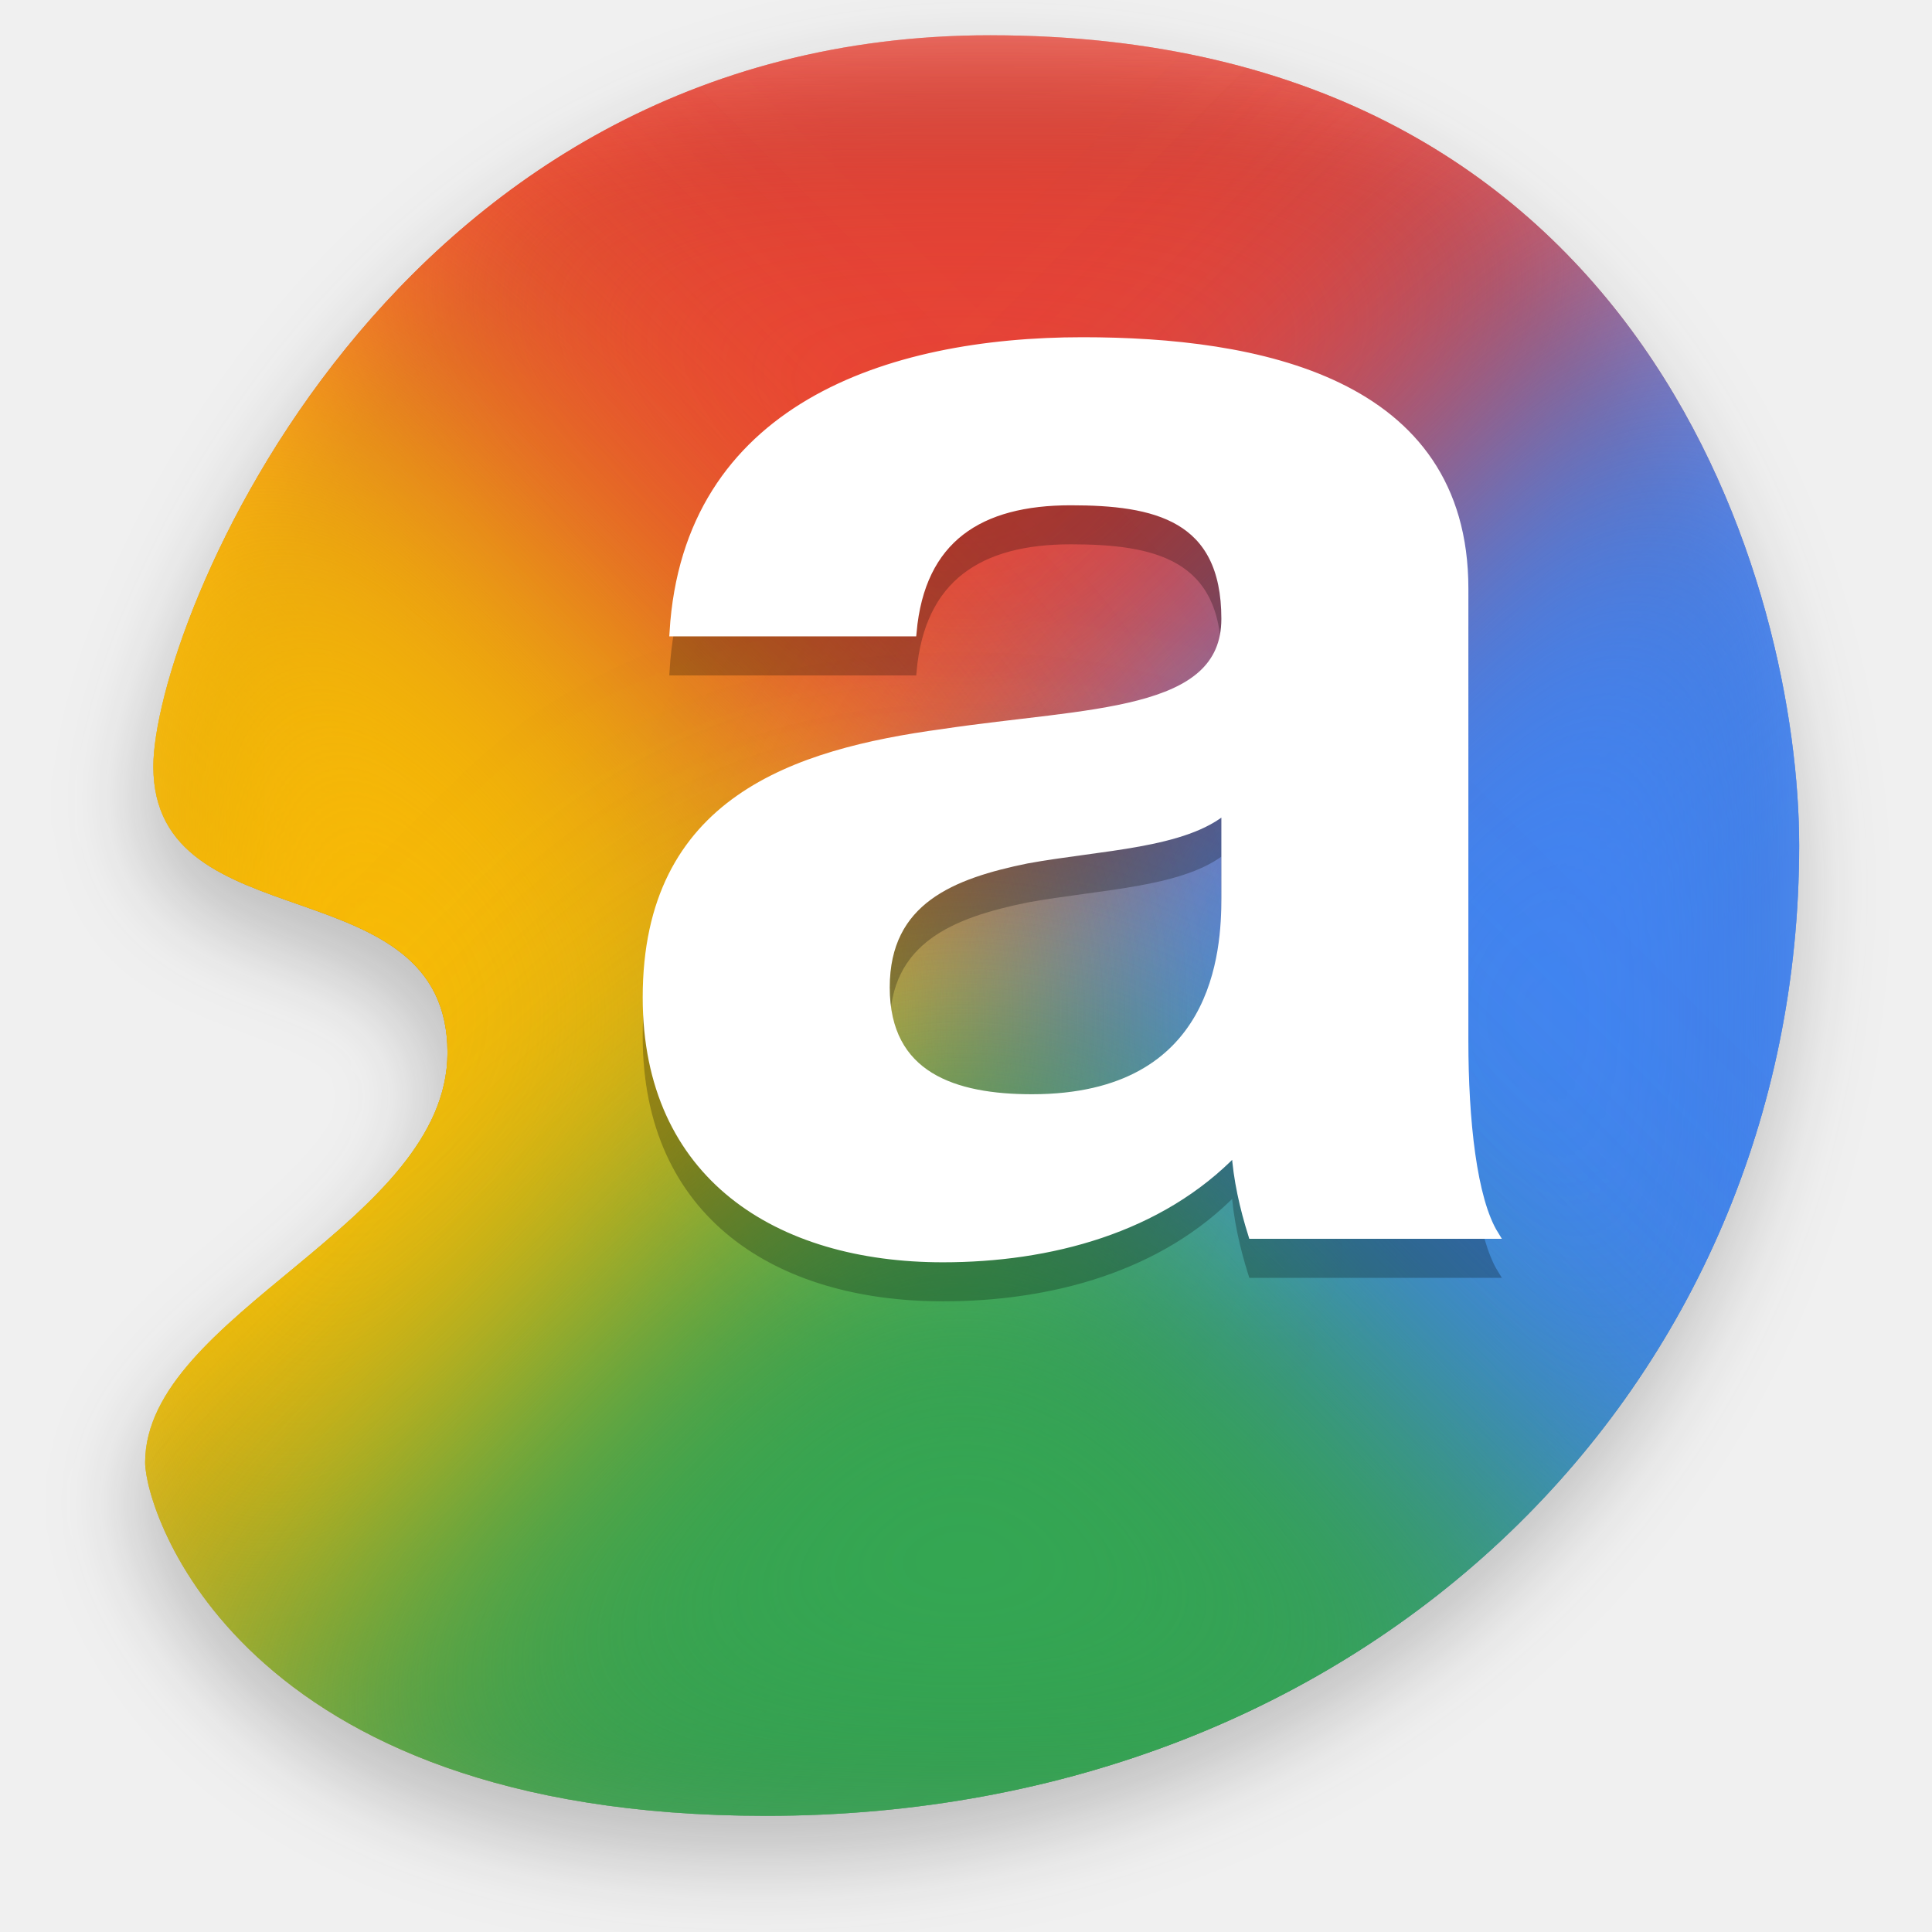
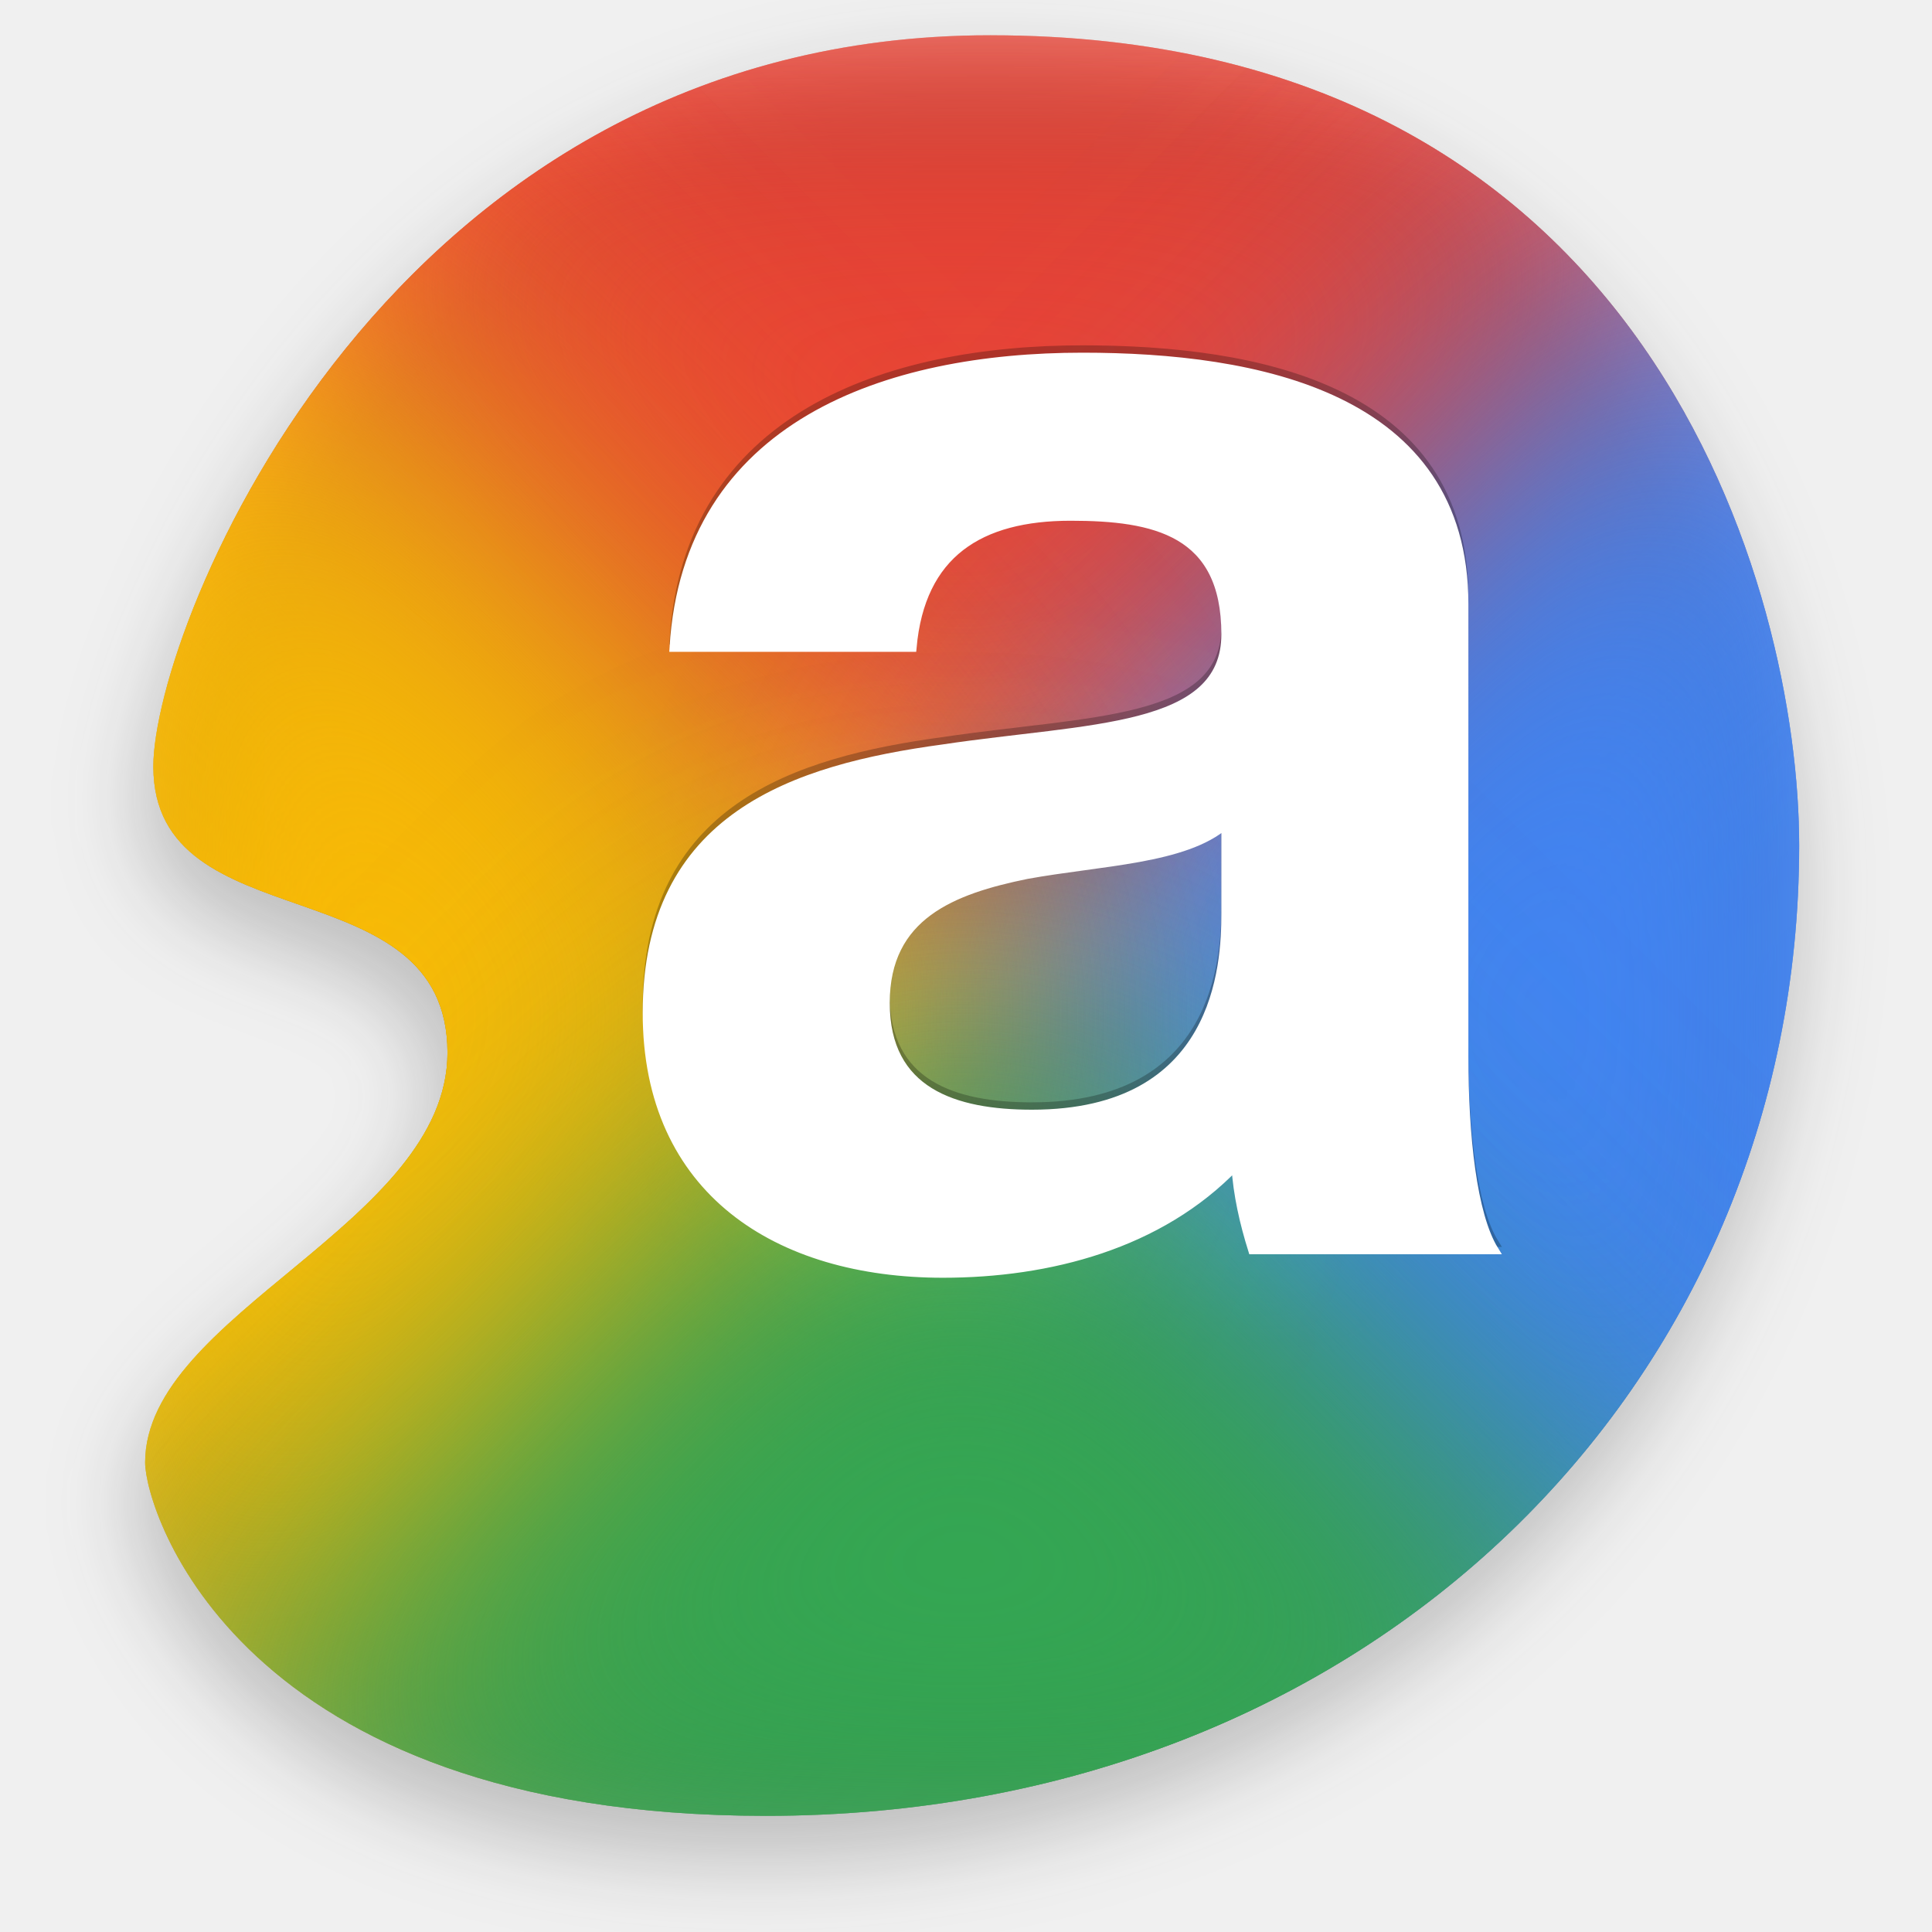
<svg xmlns="http://www.w3.org/2000/svg" width="250" height="250" viewBox="0 0 250 250" id="svg2" version="1.1">
  <defs id="defs4">
    <clipPath clipPathUnits="userSpaceOnUse" id="clipPath3814">
      <path id="path3816" d="m 283.862,298.798 c -42.03,1.065 -75.781,35.495 -75.781,77.781 0,7.201 1.012,14.163 2.844,20.781 3.295,-0.654 6.792,-1 10.375,-1 21.479,0 38.875,12.527 38.875,28 0,7.958 -4.604,15.15 -12,20.25 11.168,6.201 24.008,9.75 37.688,9.75 42.958,0 77.781,-34.824 77.781,-77.781 0,-42.958 -34.824,-77.781 -77.781,-77.781 -0.671,0 -1.333,-0.017 -2,0 z" style="fill:#ffffff;fill-opacity:1;stroke:none" />
    </clipPath>
    <filter id="filter4048" x="-0.431" width="1.861" y="-0.431" height="1.861" color-interpolation-filters="sRGB">
      <feGaussianBlur stdDeviation="25.372" id="feGaussianBlur4050" />
    </filter>
    <filter id="filter4052" x="-0.431" width="1.861" y="-0.431" height="1.861" color-interpolation-filters="sRGB">
      <feGaussianBlur stdDeviation="25.372" id="feGaussianBlur4054" />
    </filter>
    <filter id="filter4060" x="-0.431" width="1.861" y="-0.431" height="1.861" color-interpolation-filters="sRGB">
      <feGaussianBlur stdDeviation="25.372" id="feGaussianBlur4062" />
    </filter>
    <filter id="filter4056" x="-0.431" width="1.861" y="-0.431" height="1.861" color-interpolation-filters="sRGB">
      <feGaussianBlur stdDeviation="25.372" id="feGaussianBlur4058" />
    </filter>
    <clipPath clipPathUnits="userSpaceOnUse" id="clipPath3088">
      <path id="path3090" d="m 283.862,298.798 c -42.03,1.065 -75.781,35.495 -75.781,77.781 0,7.201 1.012,14.163 2.844,20.781 3.295,-0.654 6.792,-1 10.375,-1 21.479,0 38.875,12.527 38.875,28 0,7.958 -4.604,15.15 -12,20.25 11.168,6.201 24.008,9.75 37.688,9.75 42.958,0 77.781,-34.824 77.781,-77.781 0,-42.958 -34.824,-77.781 -77.781,-77.781 -0.671,0 -1.333,-0.017 -2,0 z" style="fill:#ffffff;fill-opacity:1;stroke:none" />
    </clipPath>
    <filter id="filter3920" color-interpolation-filters="sRGB">
      <feGaussianBlur stdDeviation="5.75" id="feGaussianBlur3922" />
    </filter>
    <clipPath clipPathUnits="userSpaceOnUse" id="clipPath3043">
      <path style="fill:#252525;fill-opacity:1;fill-rule:evenodd;stroke:#252525;stroke-width:0.551px;stroke-linecap:butt;stroke-linejoin:miter;stroke-opacity:1" clip-path="none" d="m 288.121,293.053 c -52.301,0 -72.558,51.32 -72.558,63.389 0,15.346 25.498,8.422 25.498,24.807 0,14.787 -26.21,22.662 -26.21,35.525 0,4.095 7.968,30.627 53.801,30.627 52.484,0 89.577,-37.445 89.577,-84.113 0,-21.87 -12.825,-70.234 -70.108,-70.234 z" id="path3045" />
    </clipPath>
    <clipPath clipPathUnits="userSpaceOnUse" id="clipPath3824">
      <path style="fill:#252525;fill-opacity:1;fill-rule:evenodd;stroke:#252525;stroke-width:0.551px;stroke-linecap:butt;stroke-linejoin:miter;stroke-opacity:1" clip-path="none" d="m 288.121,293.053 c -52.301,0 -72.558,51.32 -72.558,63.389 0,15.346 25.498,8.422 25.498,24.807 0,14.787 -26.21,22.662 -26.21,35.525 0,4.095 7.968,30.627 53.801,30.627 52.484,0 89.577,-37.445 89.577,-84.113 0,-21.87 -12.825,-70.234 -70.108,-70.234 z" id="path3826" />
    </clipPath>
    <clipPath clipPathUnits="userSpaceOnUse" id="clipPath3833">
      <path style="fill:#252525;fill-opacity:1;fill-rule:evenodd;stroke:#252525;stroke-width:0.551px;stroke-linecap:butt;stroke-linejoin:miter;stroke-opacity:1" clip-path="none" d="m 288.121,293.053 c -52.301,0 -72.558,51.32 -72.558,63.389 0,15.346 25.498,8.422 25.498,24.807 0,14.787 -26.21,22.662 -26.21,35.525 0,4.095 7.968,30.627 53.801,30.627 52.484,0 89.577,-37.445 89.577,-84.113 0,-21.87 -12.825,-70.234 -70.108,-70.234 z" id="path3835" />
    </clipPath>
  </defs>
  <g id="layer1" transform="translate(-294.0113,-435.8949)">
    <g transform="matrix(1.492779,0,0,1.492779,-7.93349,2.994548)" mask="none" id="g3109" clip-path="url(#clipPath3043)">
      <path id="path3111" d="m 285.721,236.64 -70.711,70.711 70.711,70.711 70.711,-70.711 -70.711,-70.711 z" style="fill:#ea4335;fill-opacity:1;stroke:none;filter:url(#filter4048)" />
      <path style="fill:#4285f4;fill-opacity:1;stroke:none;filter:url(#filter4052)" d="m 356.436,307.354 -70.711,70.711 70.711,70.711 70.711,-70.711 -70.711,-70.711 z" id="path3113" />
      <path style="fill:#fbbc05;fill-opacity:1;stroke:none;filter:url(#filter4060)" d="m 215.007,307.354 -70.711,70.711 70.711,70.711 70.711,-70.711 -70.711,-70.711 z" id="path3115" />
      <path id="path3117" d="m 285.721,378.069 -70.711,70.711 70.711,70.711 70.711,-70.711 -70.711,-70.711 z" style="fill:#34a853;fill-opacity:1;stroke:none;filter:url(#filter4056)" />
    </g>
    <g clip-path="url(#clipPath3824)" id="g3099" mask="none" transform="matrix(1.492779,0,0,1.492779,-7.93349,2.994548)">
      <path style="fill:#ea4335;fill-opacity:1;stroke:none;filter:url(#filter4048)" d="m 285.721,236.64 -70.711,70.711 70.711,70.711 70.711,-70.711 -70.711,-70.711 z" id="path3101" />
      <path id="path3103" d="m 356.436,307.354 -70.711,70.711 70.711,70.711 70.711,-70.711 -70.711,-70.711 z" style="fill:#4285f4;fill-opacity:1;stroke:none;filter:url(#filter4052)" />
      <path id="path3105" d="m 215.007,307.354 -70.711,70.711 70.711,70.711 70.711,-70.711 -70.711,-70.711 z" style="fill:#fbbc05;fill-opacity:1;stroke:none;filter:url(#filter4060)" />
      <path style="fill:#34a853;fill-opacity:1;stroke:none;filter:url(#filter4056)" d="m 285.721,378.069 -70.711,70.711 70.711,70.711 70.711,-70.711 -70.711,-70.711 z" id="path3107" />
    </g>
    <path style="opacity:0.25;fill:#252525;fill-opacity:1;fill-rule:evenodd;stroke:#252525;stroke-width:0.852px;stroke-linecap:butt;stroke-linejoin:miter;stroke-opacity:1;filter:url(#filter3920)" d="m 421.451,443.166 c -80.817,0 -112.125,79.293 -112.125,97.941 0,23.713 39.406,13.024 39.406,38.342 0,22.849 -40.488,35.008 -40.488,54.885 0,6.327 12.295,47.324 83.117,47.324 81.099,0 138.43,-57.848 138.43,-129.961 0,-33.794 -19.824,-108.531 -108.34,-108.531 z m 8.873,72.262 c 17.761,0 39.139,3.96 39.139,25.338 l 0,46.389 c 0,8.105 0.864,16.21 3.104,19.83 l -24.828,0 c -0.865,-2.758 -1.55,-5.697 -1.727,-8.621 -7.756,8.102 -19.138,11.033 -29.998,11.033 -16.896,0 -30.346,-8.45 -30.346,-26.73 0,-20.173 15.17,-25.002 30.346,-27.068 14.996,-2.243 28.967,-1.722 28.967,-11.721 0,-10.524 -7.244,-12.078 -15.861,-12.078 -9.31,0 -15.348,3.796 -16.213,13.445 l -24.486,0 c 1.386,-22.92 21.907,-29.816 41.904,-29.816 z m 14.656,47.934 c -4.139,3.623 -12.76,3.793 -20.35,5.174 -7.583,1.55 -14.48,4.131 -14.48,13.102 0,9.133 7.071,11.379 15,11.379 19.142,0 19.83,-15.179 19.83,-20.516 l 0,-9.139 z" id="path3146" clip-path="none" transform="matrix(0.966059,0,0,0.966059,14.21602,17.57159)" />
    <g transform="matrix(1.492779,0,0,1.492779,-7.93349,2.994548)" mask="none" id="g3860" clip-path="url(#clipPath3833)">
      <path id="path3862" d="m 285.721,236.64 -70.711,70.711 70.711,70.711 70.711,-70.711 -70.711,-70.711 z" style="fill:#ea4335;fill-opacity:1;stroke:none;filter:url(#filter4048)" />
      <path style="fill:#4285f4;fill-opacity:1;stroke:none;filter:url(#filter4052)" d="m 356.436,307.354 -70.711,70.711 70.711,70.711 70.711,-70.711 -70.711,-70.711 z" id="path3864" />
      <path style="fill:#fbbc05;fill-opacity:1;stroke:none;filter:url(#filter4060)" d="m 215.007,307.354 -70.711,70.711 70.711,70.711 70.711,-70.711 -70.711,-70.711 z" id="path3866" />
      <path id="path3868" d="m 285.721,378.069 -70.711,70.711 70.711,70.711 70.711,-70.711 -70.711,-70.711 z" style="fill:#34a853;fill-opacity:1;stroke:none;filter:url(#filter4056)" />
    </g>
-     <path style="opacity:0.25;fill:#000000;fill-opacity:1;fill-rule:evenodd;stroke:#000000;stroke-width:1.075px;stroke-linecap:butt;stroke-linejoin:miter;stroke-opacity:1" clip-path="none" d="m 434.09,485.119 c -25.245,0 -51.154,8.701 -52.904,37.636 l 30.89,0 c 1.092,-12.181 8.722,-16.964 20.475,-16.964 10.879,0 20.041,1.942 20.041,15.228 0,12.622 -17.64,11.963 -36.571,14.794 -19.158,2.608 -38.307,8.737 -38.307,34.204 0,23.077 16.977,33.731 38.307,33.731 13.71,0 28.082,-3.698 37.873,-13.926 0.223,3.692 1.078,7.406 2.17,10.888 l 31.324,0 c -2.827,-4.57 -3.906,-14.819 -3.906,-25.051 l 0,-58.545 c 0,-26.988 -26.971,-31.995 -49.393,-31.995 z m 18.503,60.518 0,11.52 c 0,6.737 -0.886,25.919 -25.051,25.919 -10.01,0 -18.936,-2.83 -18.936,-14.36 0,-11.324 8.693,-14.612 18.266,-16.569 9.581,-1.743 20.497,-1.935 25.722,-6.509 z" id="path3937" />
-     <path id="path3956" d="m 434.09,480.069 c -25.245,0 -51.154,8.701 -52.904,37.636 l 30.89,0 c 1.092,-12.181 8.722,-16.964 20.475,-16.964 10.879,0 20.041,1.942 20.041,15.228 0,12.622 -17.64,11.963 -36.571,14.794 -19.158,2.608 -38.307,8.737 -38.307,34.204 0,23.077 16.977,33.731 38.307,33.731 13.71,0 28.082,-3.698 37.873,-13.926 0.223,3.692 1.078,7.406 2.17,10.888 l 31.324,0 c -2.827,-4.57 -3.906,-14.819 -3.906,-25.051 l 0,-58.545 c 0,-26.988 -26.971,-31.995 -49.393,-31.995 z m 18.503,60.518 0,11.52 c 0,6.737 -0.886,25.919 -25.051,25.919 -10.01,0 -18.936,-2.83 -18.936,-14.36 0,-11.324 8.693,-14.612 18.266,-16.569 9.581,-1.743 20.497,-1.935 25.722,-6.509 z" clip-path="none" style="fill:#ffffff;fill-opacity:1;fill-rule:evenodd;stroke:#ffffff;stroke-width:1.075px;stroke-linecap:butt;stroke-linejoin:miter;stroke-opacity:1" />
+     <path style="opacity:0.25;fill:#000000;fill-opacity:1;fill-rule:evenodd;stroke:#000000;stroke-width:1.075px;stroke-linecap:butt;stroke-linejoin:miter;stroke-opacity:1" clip-path="none" d="m 434.09,481.119 c -25.245,0 -51.154,8.701 -52.904,37.636 l 30.89,0 c 1.092,-12.181 8.722,-16.964 20.475,-16.964 10.879,0 20.041,1.942 20.041,15.228 0,12.622 -17.64,11.963 -36.571,14.794 -19.158,2.608 -38.307,8.737 -38.307,34.204 0,23.077 16.977,33.731 38.307,33.731 13.71,0 28.082,-3.698 37.873,-13.926 0.223,3.692 1.078,7.406 2.17,10.888 l 31.324,0 c -2.827,-4.57 -3.906,-14.819 -3.906,-25.051 l 0,-58.545 c 0,-26.988 -26.971,-31.995 -49.393,-31.995 z m 18.503,60.518 0,11.52 c 0,6.737 -0.886,25.919 -25.051,25.919 -10.01,0 -18.936,-2.83 -18.936,-14.36 0,-11.324 8.693,-14.612 18.266,-16.569 9.581,-1.743 20.497,-1.935 25.722,-6.509 z" id="path3937" />
+     <path id="path3956" d="m 434.09,482.069 c -25.245,0 -51.154,8.701 -52.904,37.636 l 30.89,0 c 1.092,-12.181 8.722,-16.964 20.475,-16.964 10.879,0 20.041,1.942 20.041,15.228 0,12.622 -17.64,11.963 -36.571,14.794 -19.158,2.608 -38.307,8.737 -38.307,34.204 0,23.077 16.977,33.731 38.307,33.731 13.71,0 28.082,-3.698 37.873,-13.926 0.223,3.692 1.078,7.406 2.17,10.888 l 31.324,0 c -2.827,-4.57 -3.906,-14.819 -3.906,-25.051 l 0,-58.545 c 0,-26.988 -26.971,-31.995 -49.393,-31.995 z m 18.503,60.518 0,11.52 c 0,6.737 -0.886,25.919 -25.051,25.919 -10.01,0 -18.936,-2.83 -18.936,-14.36 0,-11.324 8.693,-14.612 18.266,-16.569 9.581,-1.743 20.497,-1.935 25.722,-6.509 z" clip-path="none" style="fill:#ffffff;fill-opacity:1;fill-rule:evenodd;stroke:#ffffff;stroke-width:1.075px;stroke-linecap:butt;stroke-linejoin:miter;stroke-opacity:1" />
  </g>
</svg>
